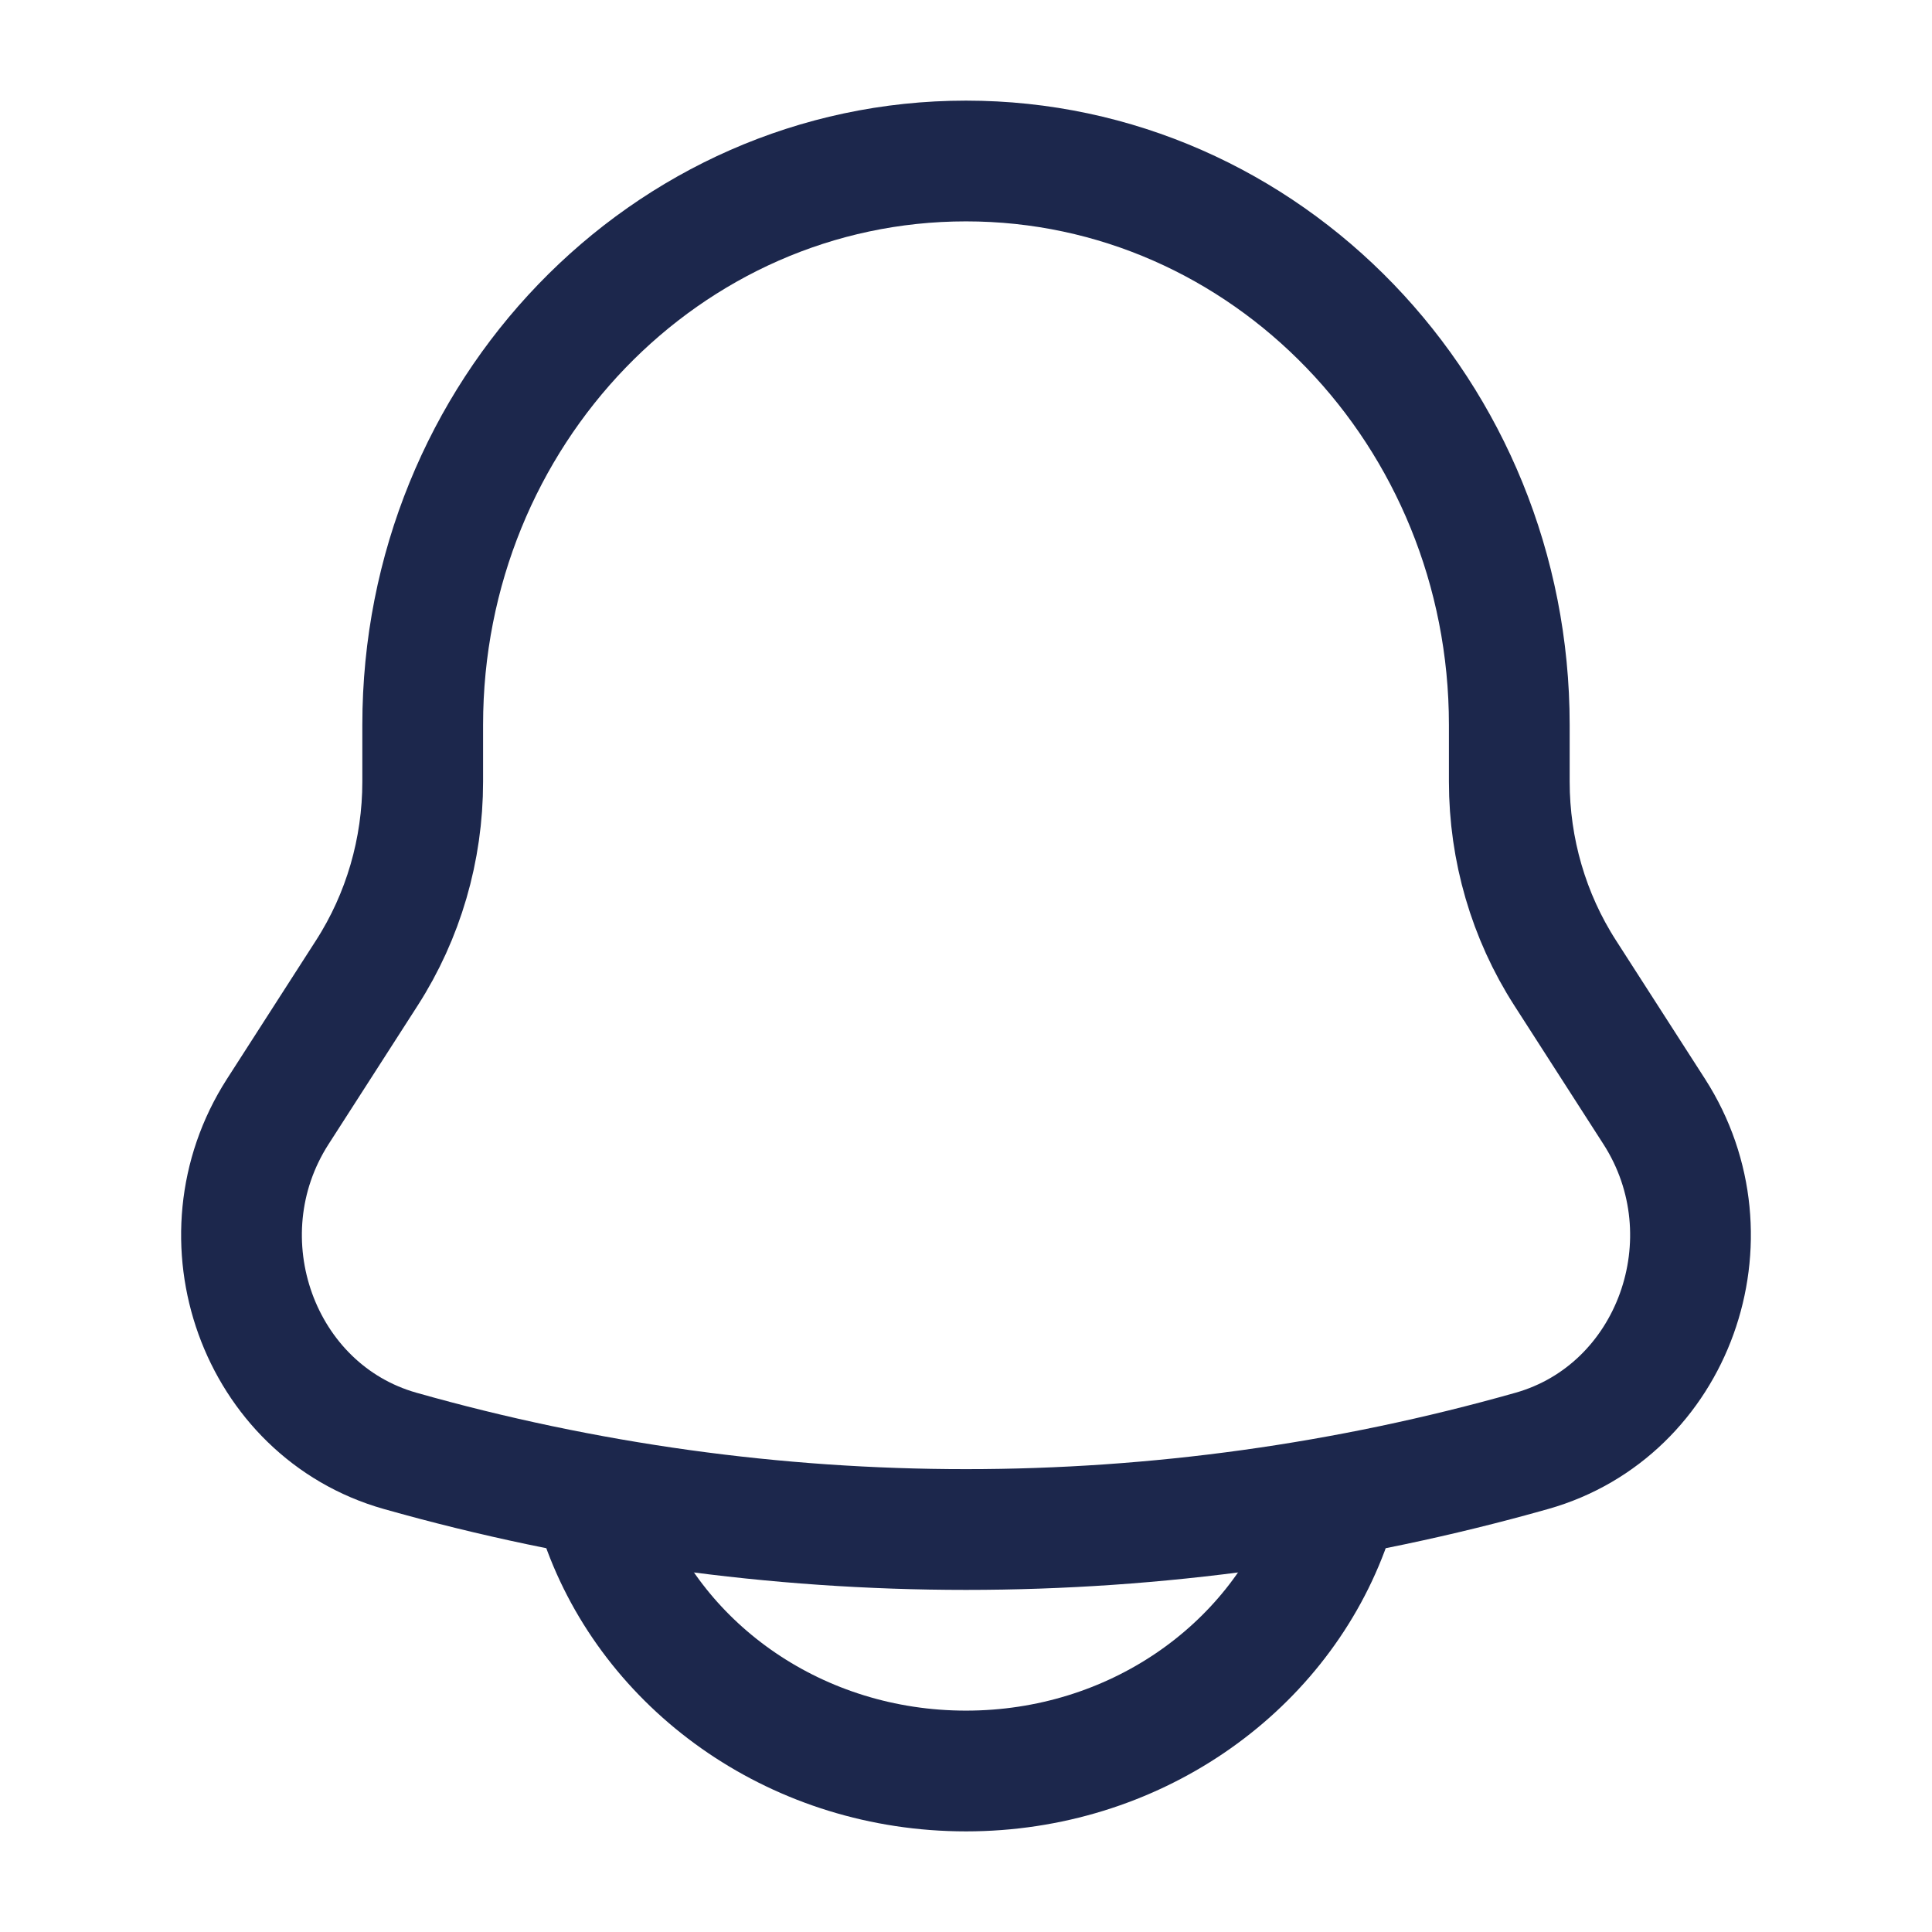
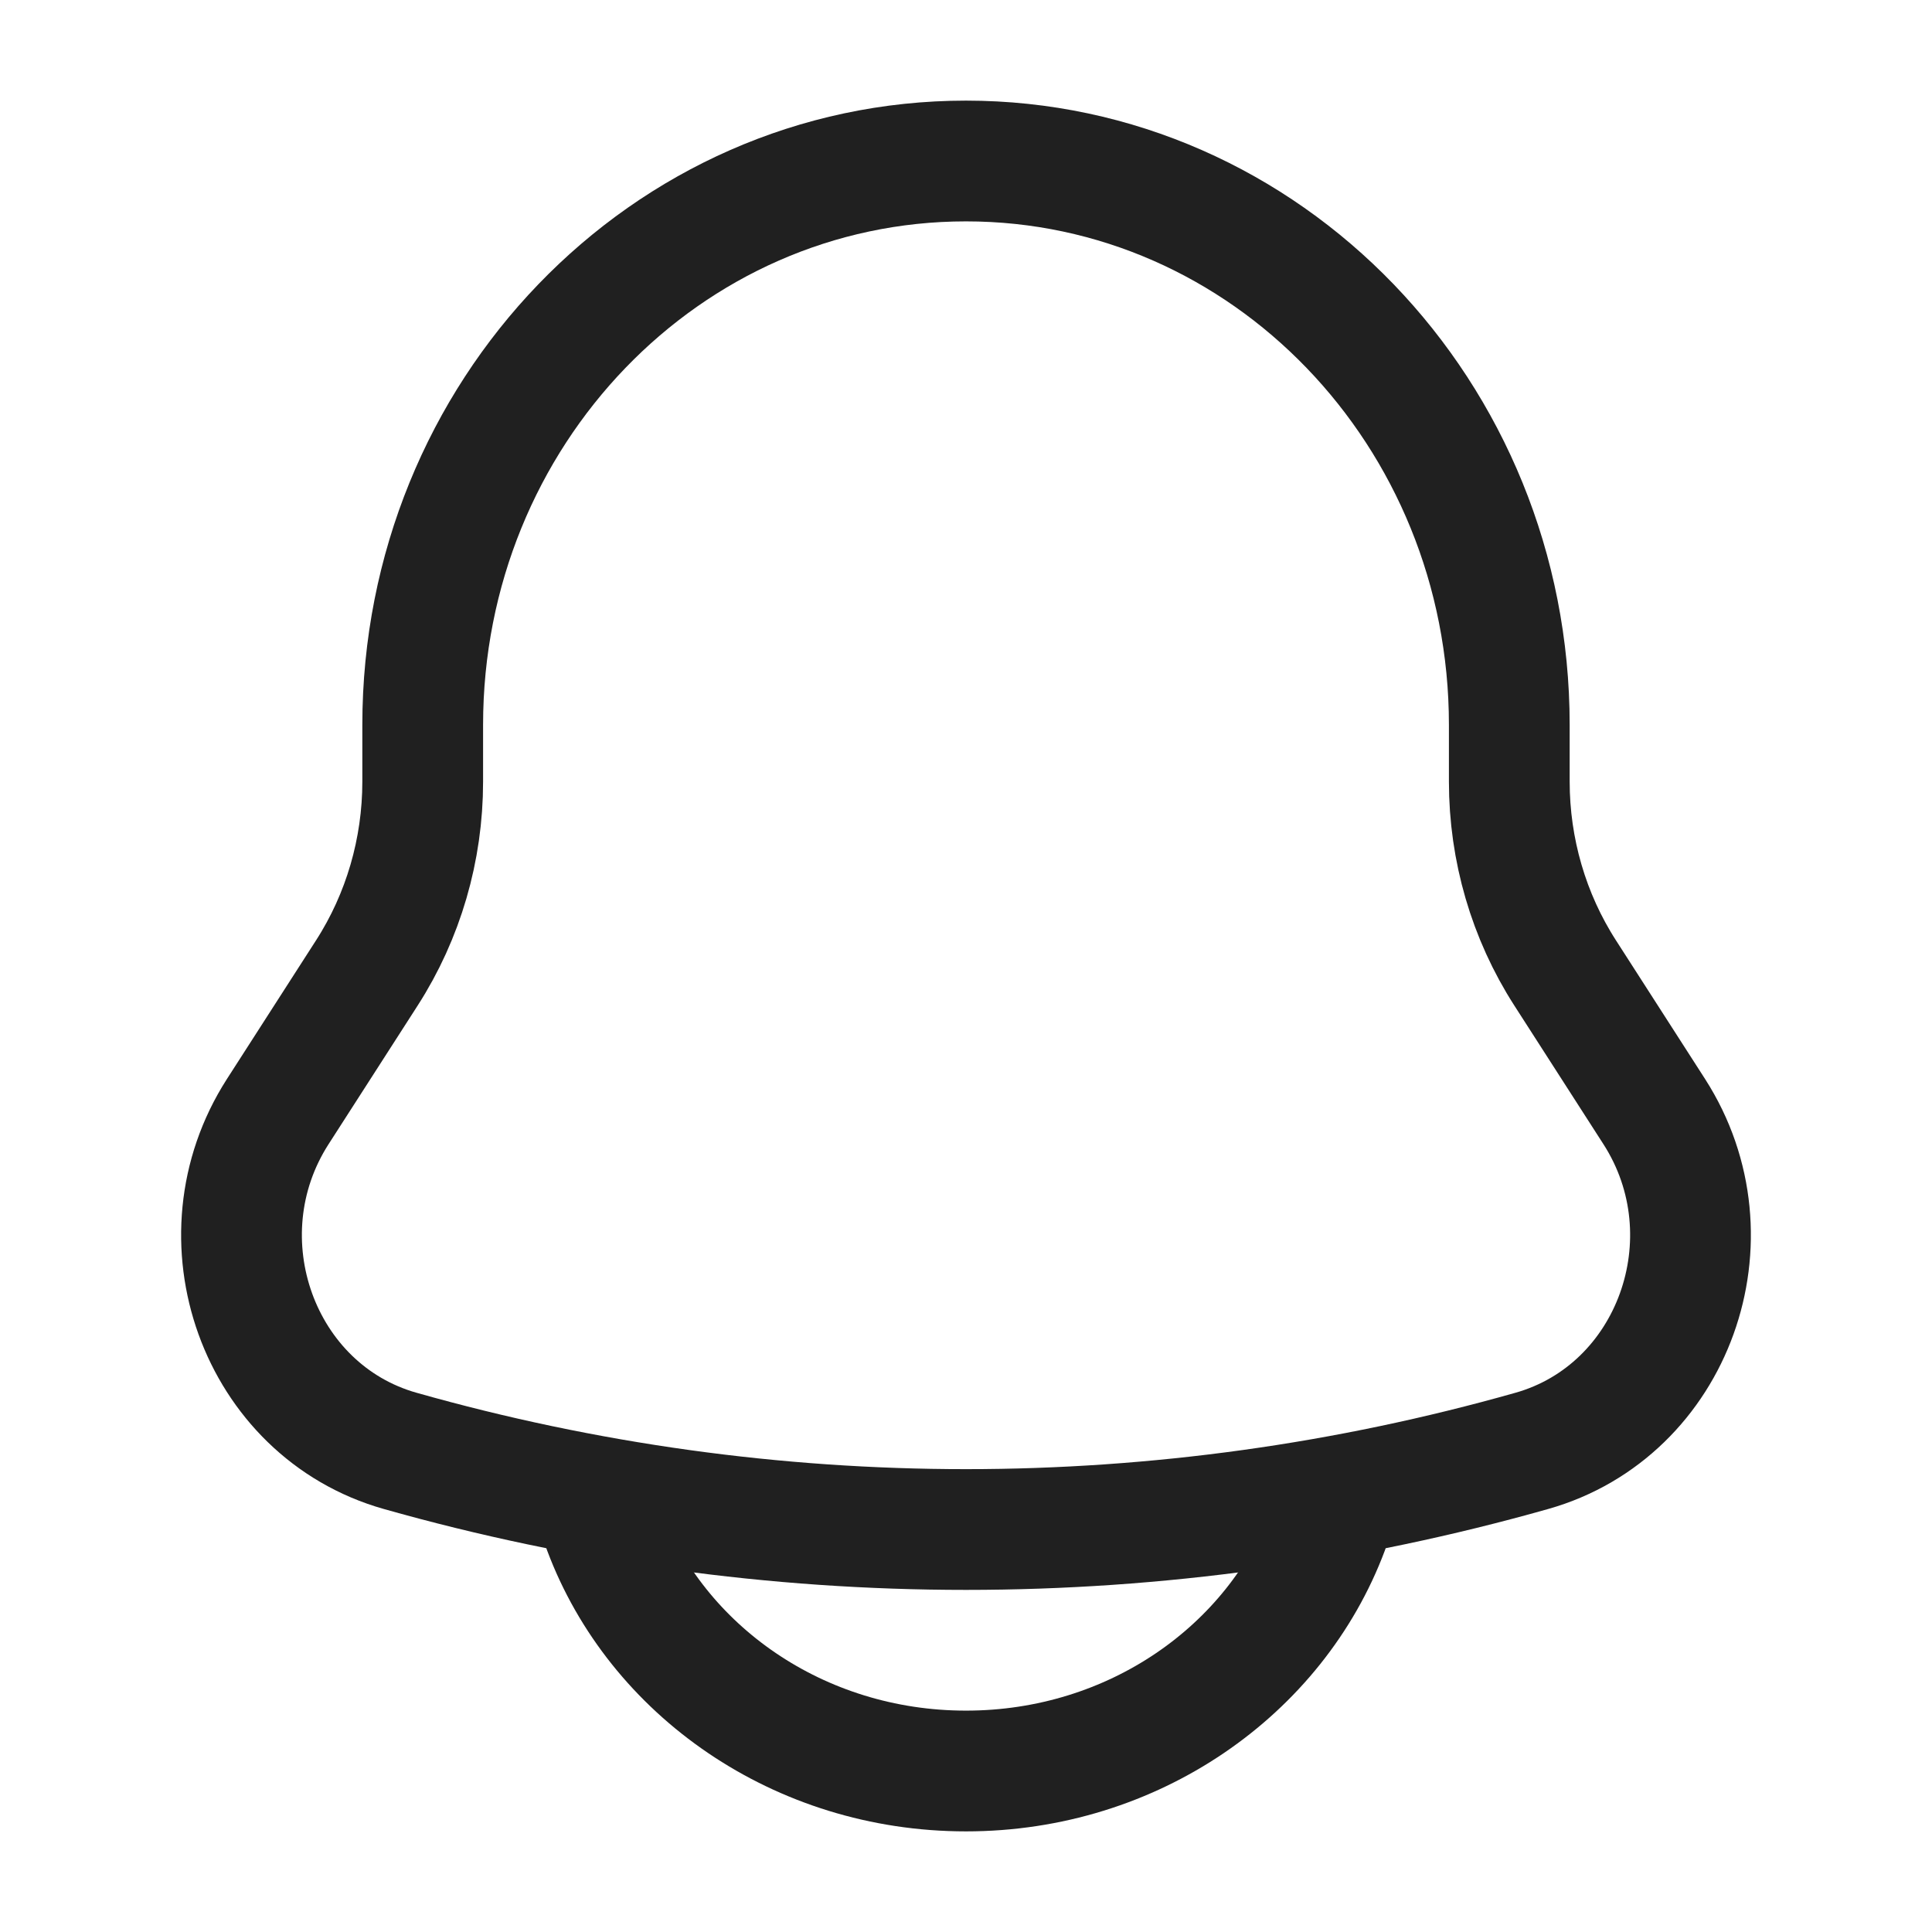
<svg xmlns="http://www.w3.org/2000/svg" width="24" height="24" viewBox="0 0 24 24" fill="none">
-   <path d="M18.749 9.71V9.005C18.749 5.136 15.727 2 12 2C8.273 2 5.251 5.136 5.251 9.005V9.71C5.251 10.555 5.01 11.382 4.558 12.085L3.45 13.809C2.439 15.384 3.211 17.525 4.97 18.023C9.573 19.326 14.427 19.326 19.03 18.023C20.789 17.525 21.561 15.384 20.55 13.809L19.442 12.085C18.99 11.382 18.749 10.555 18.749 9.71Z" stroke="#1C274C" stroke-width="1.5" />
-   <path d="M7.5 19C8.155 20.748 9.922 22 12 22C14.078 22 15.845 20.748 16.5 19" stroke="#1C274C" stroke-width="1.5" stroke-linecap="round" />
+   <path d="M18.749 9.71V9.005C18.749 5.136 15.727 2 12 2C8.273 2 5.251 5.136 5.251 9.005V9.71C5.251 10.555 5.01 11.382 4.558 12.085L3.45 13.809C2.439 15.384 3.211 17.525 4.97 18.023C9.573 19.326 14.427 19.326 19.03 18.023C20.789 17.525 21.561 15.384 20.55 13.809L19.442 12.085C18.99 11.382 18.749 10.555 18.749 9.71Z" stroke="#202020" stroke-width="1.5" />
+   <path d="M7.5 19C8.155 20.748 9.922 22 12 22C14.078 22 15.845 20.748 16.5 19" stroke="#202020" stroke-width="1.5" stroke-linecap="round" />
</svg>
